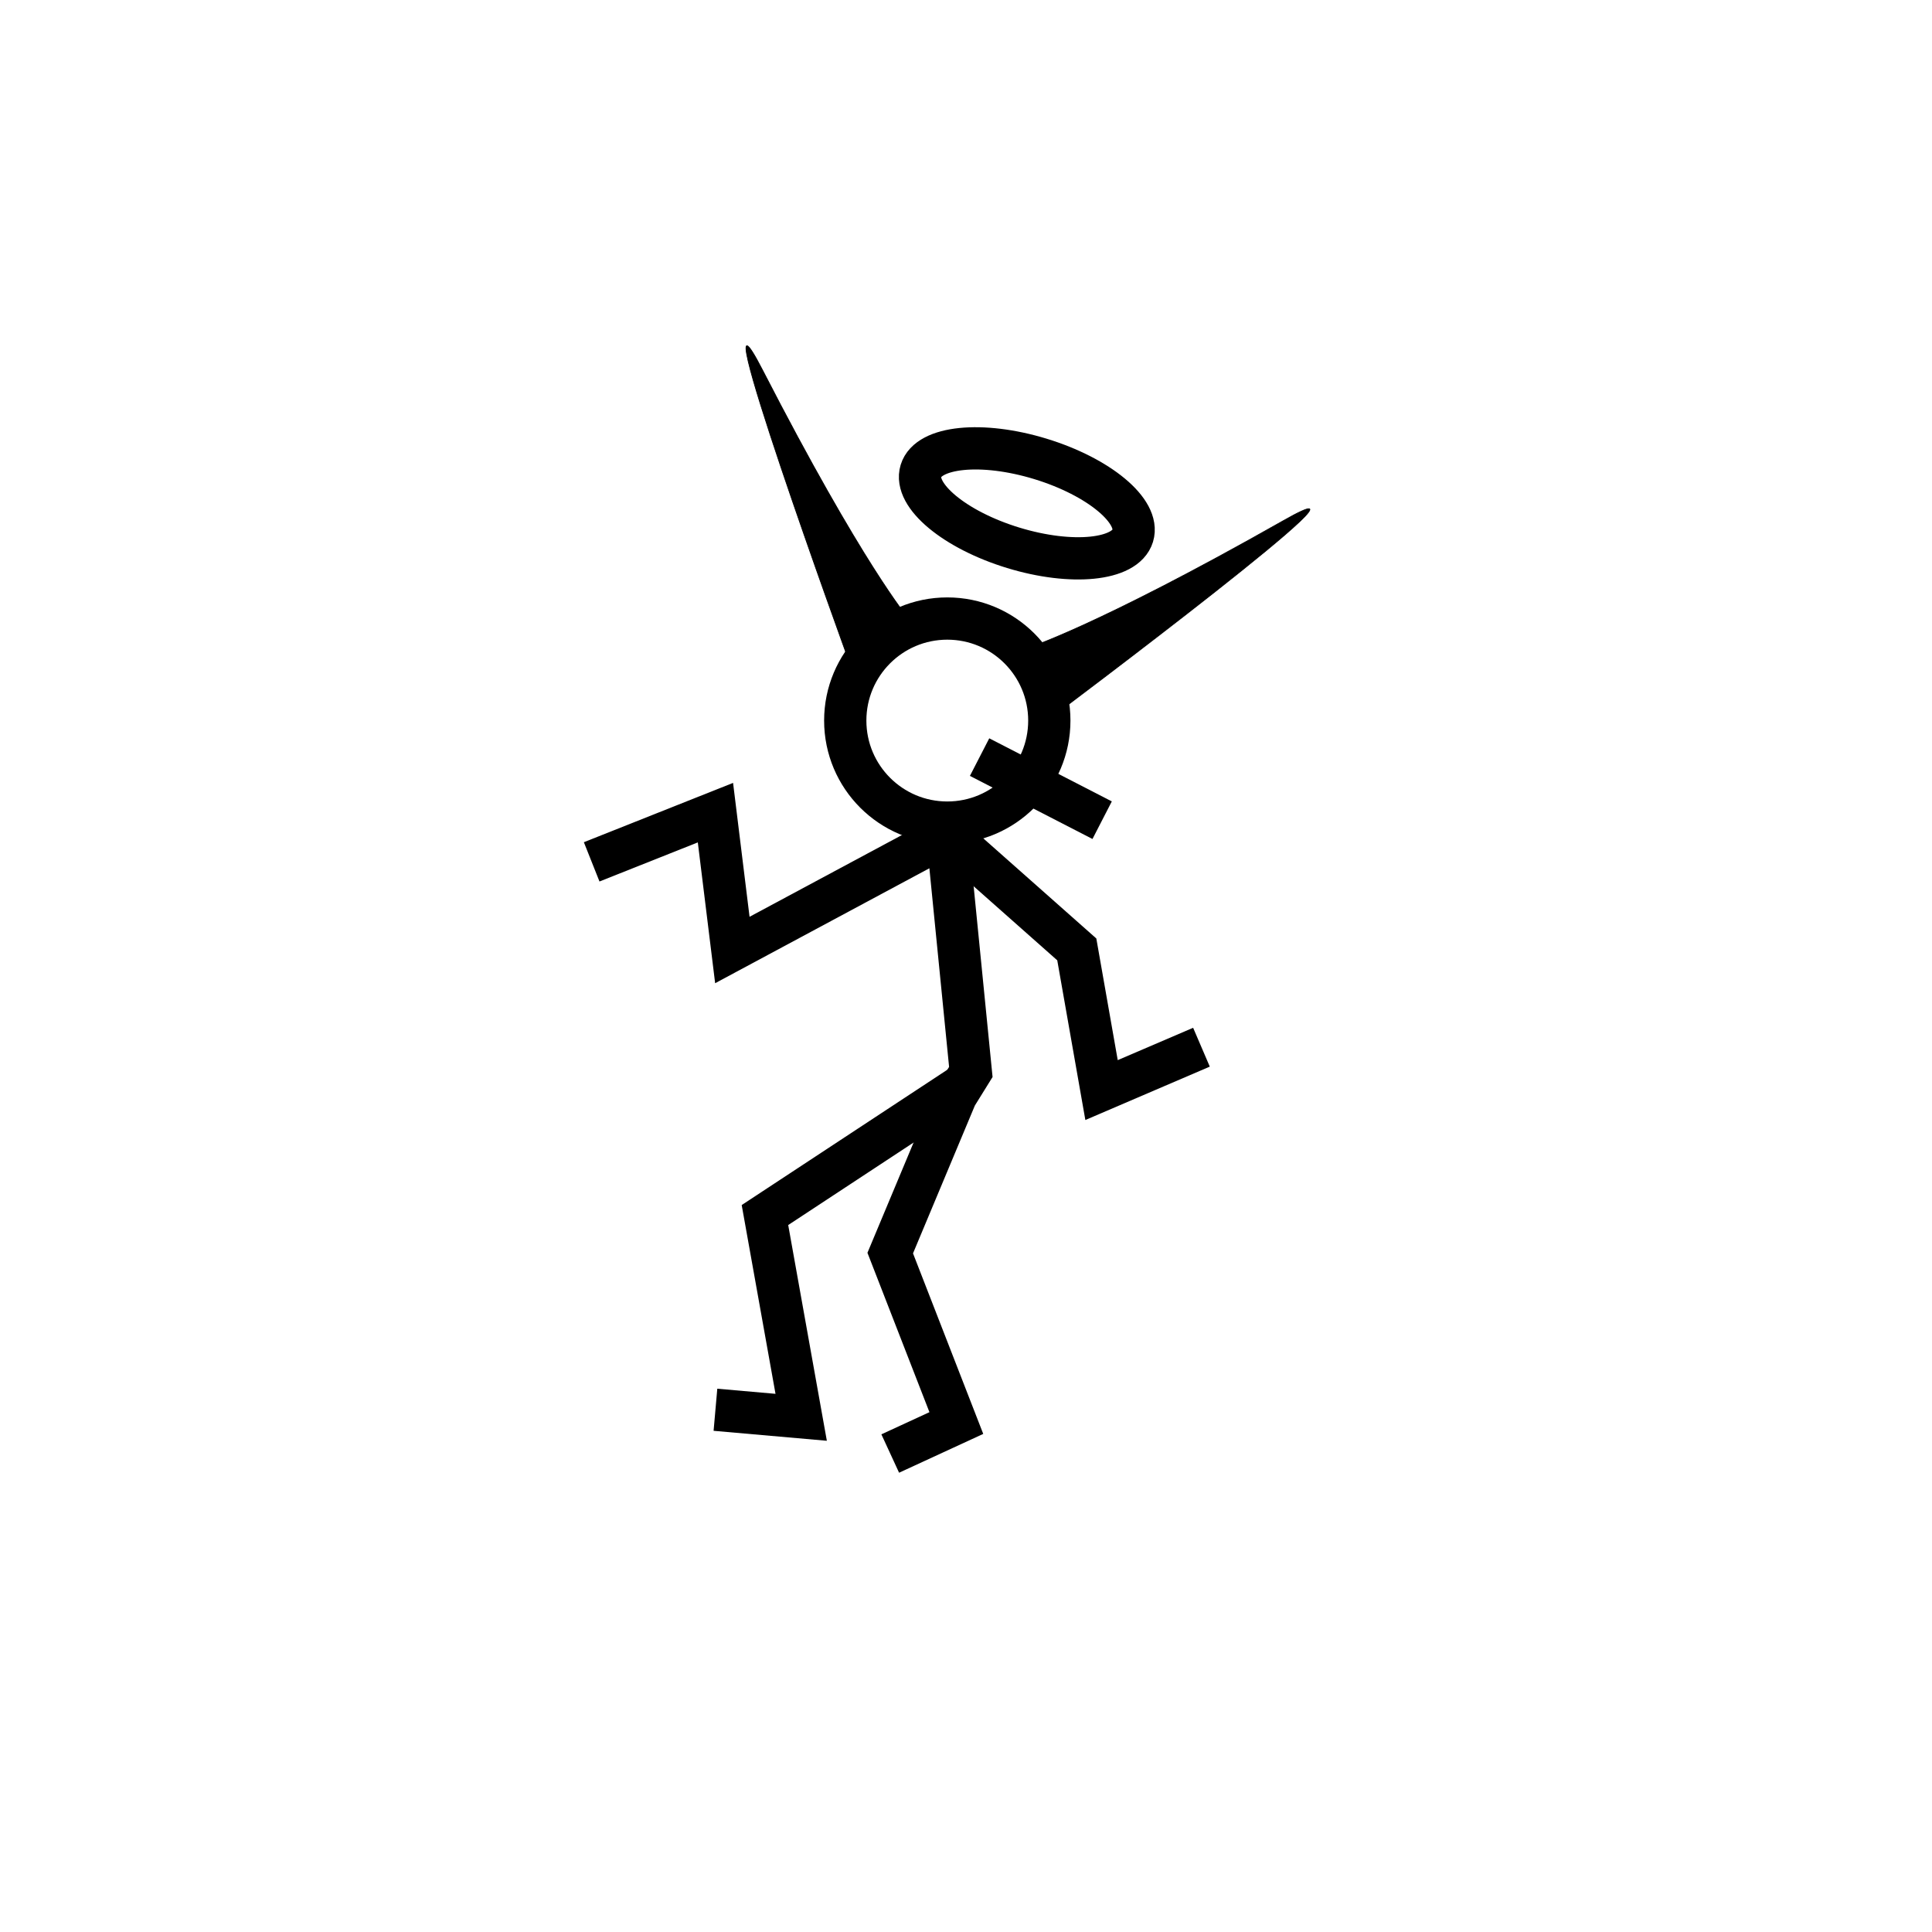
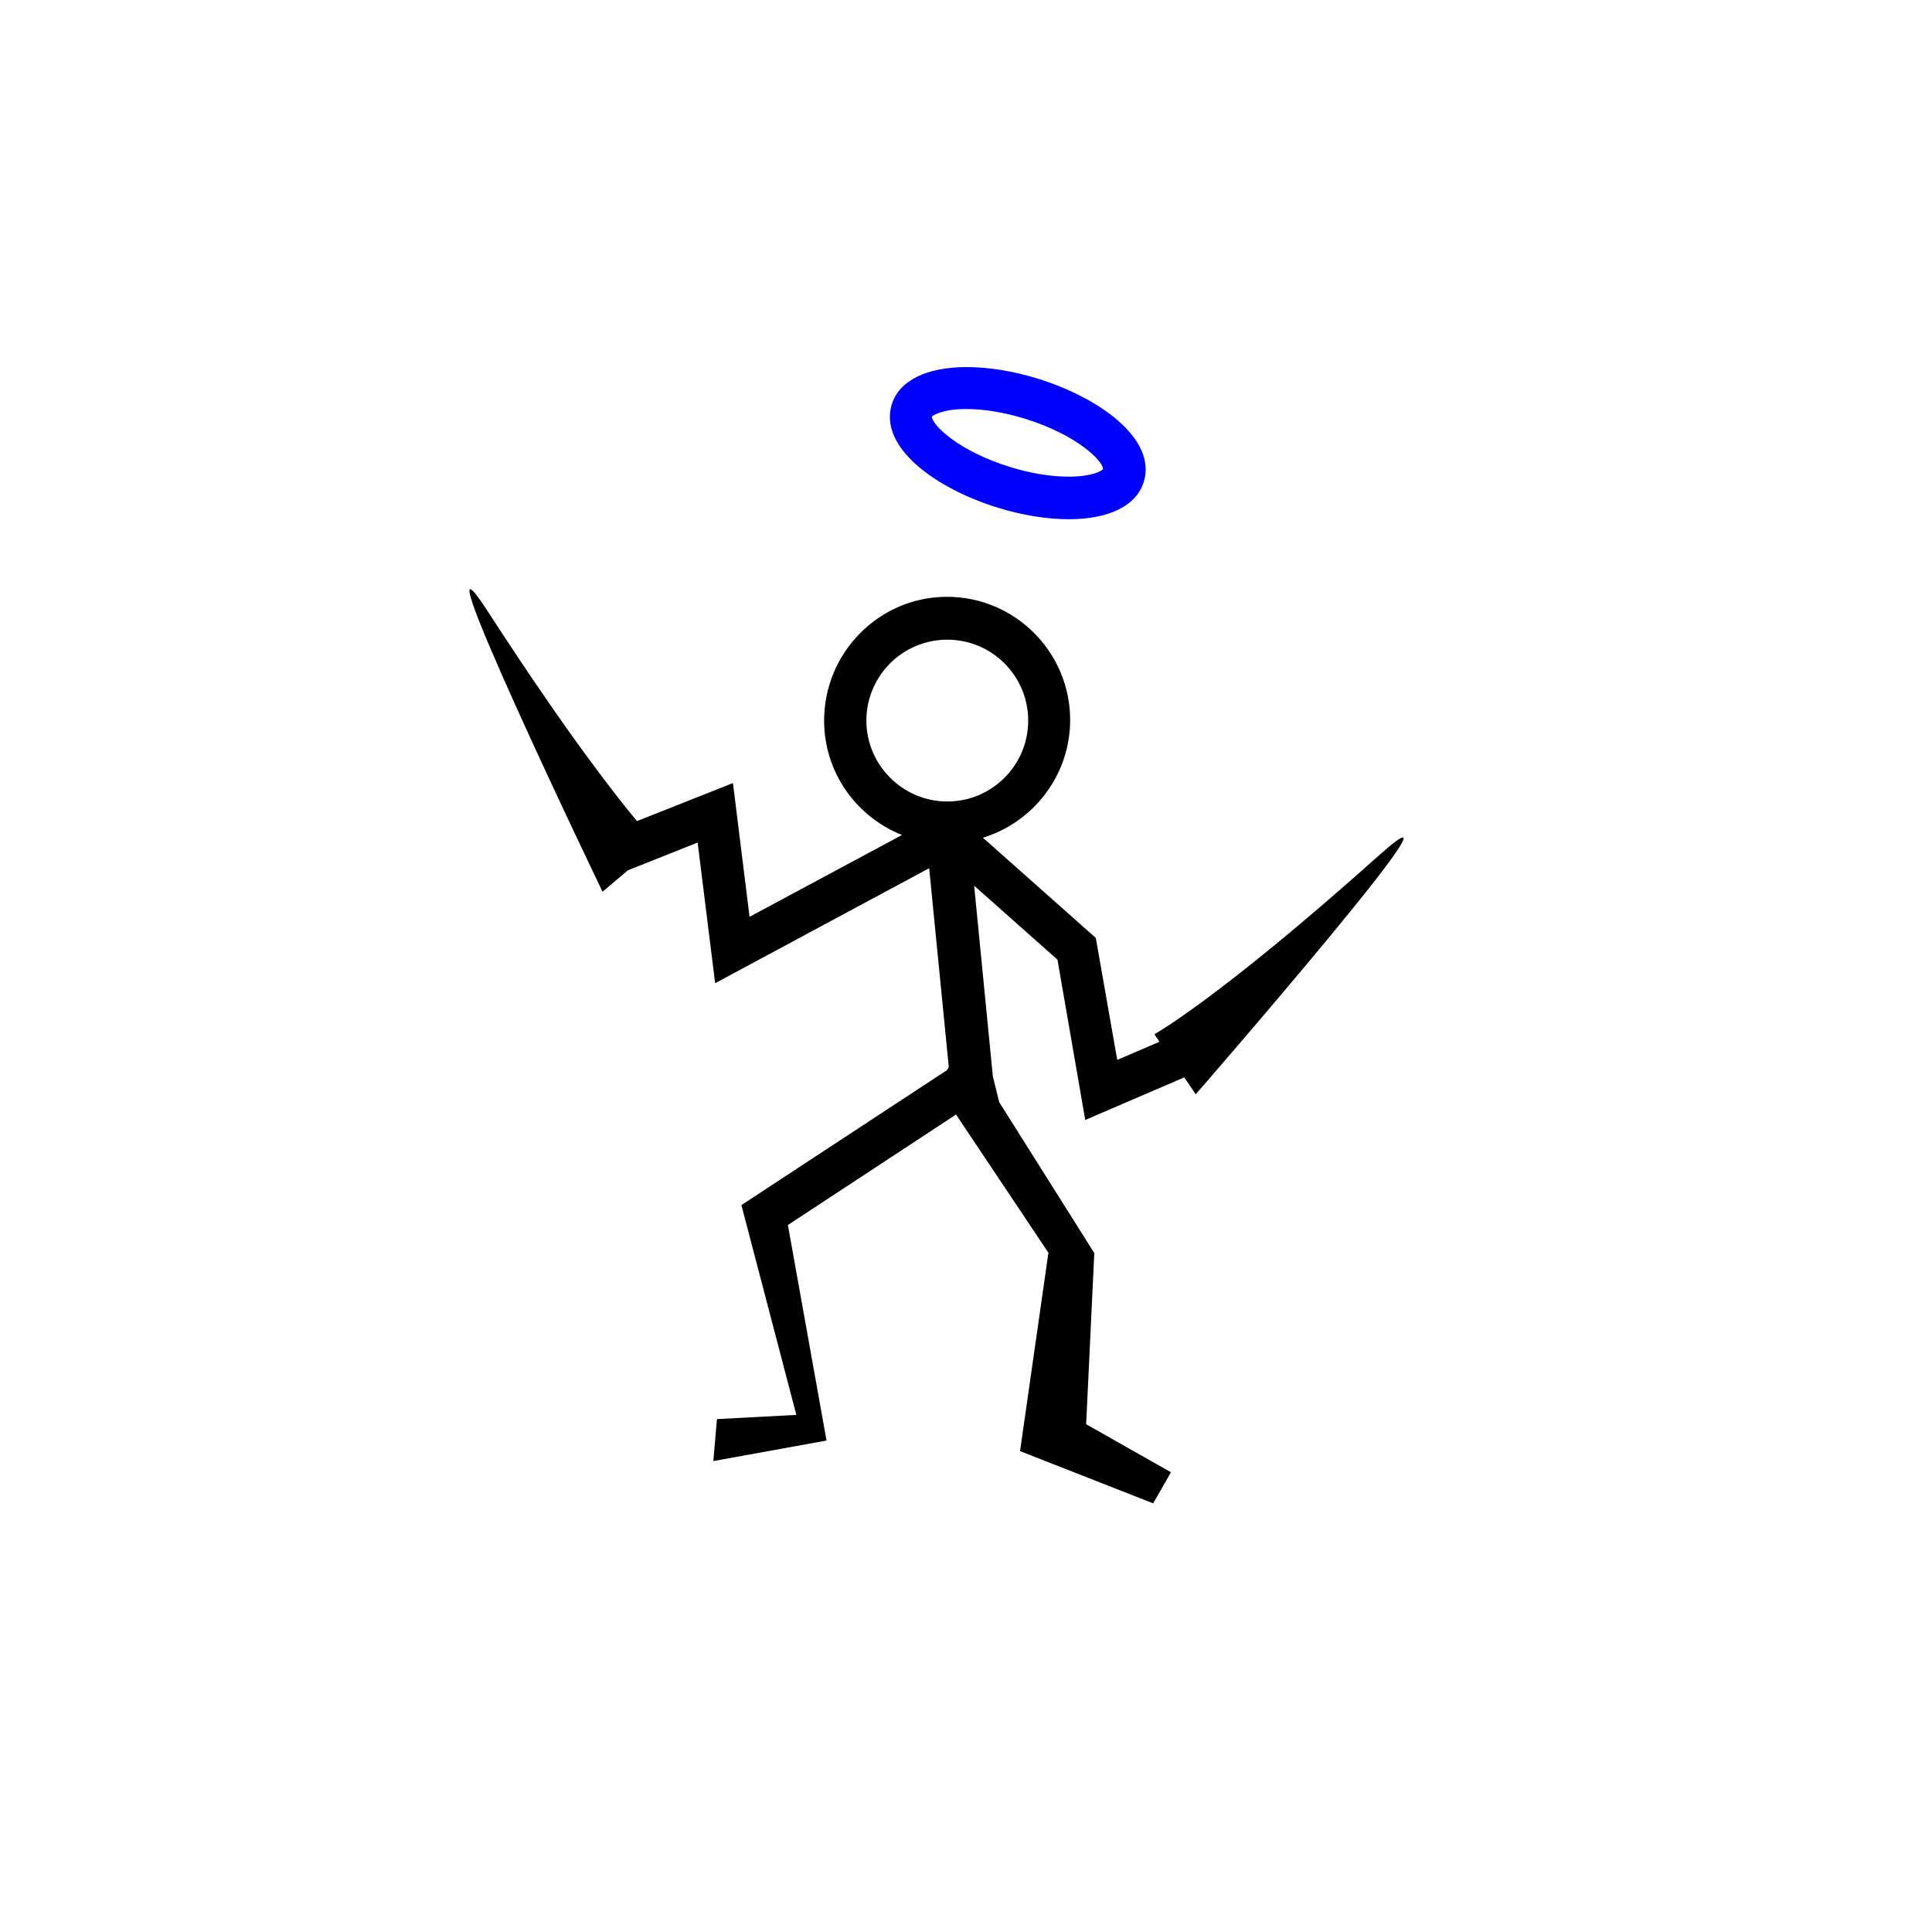
- <svg xmlns="http://www.w3.org/2000/svg" version="1.1" id="Lager_1" x="0px" y="0px" viewBox="0 0 640 640" enable-background="new 0 0 640 640" xml:space="preserve">
-   <circle fill="none" stroke="#000000" stroke-width="14" stroke-miterlimit="10" cx="313.8" cy="238.7" r="33.8" />
-   <polyline fill="none" stroke="#000000" stroke-width="14" stroke-miterlimit="10" points="237,467 265.4,469.5 253.4,402.5   318.9,359.4 " />
-   <polyline fill="none" stroke="#000000" stroke-width="14" stroke-miterlimit="10" points="398,346.9 364.9,361.1 356.7,314.5   313.8,276.5 " />
-   <ellipse transform="matrix(-0.9563 -0.2922 0.2922 -0.9563 616.65 425.6299)" fill="none" stroke="#000000" stroke-width="14" stroke-miterlimit="10" cx="340.1" cy="166.8" rx="36.7" ry="15.4" />
-   <polyline fill="none" stroke="#000000" stroke-width="14" stroke-miterlimit="10" points="196,285.5 237,269.2 242.6,314.7   313.8,276.5 321.6,355.1 316.7,363 294.9,415.1 316.8,471.4 294.9,481.5 " />
-   <line fill="none" stroke="#000000" stroke-width="14" stroke-miterlimit="10" x1="324.5" y1="250.8" x2="365.1" y2="271.7" />
-   <path stroke="#000000" stroke-width="0.25" stroke-miterlimit="10" d="M301,205l-19.9,13.6c0,0-50.3-138.4-28.5-96  C285.6,186.8,301,205,301,205z" />
-   <path stroke="#000000" stroke-width="0.25" stroke-miterlimit="10" d="M339.5,215l9.2,22.3c0,0,117.8-88.3,76.4-64.8  C362.3,208.1,339.5,215,339.5,215z" />
+ <svg xmlns="http://www.w3.org/2000/svg" viewBox="0 0 640 640">
+   <path d="M359.5 371l32.8-14.1 3.8 5.6s96.6-111.1 61-79.4c-53.8 48.1-74.7 59.5-74.7 59.5l1.7 2.5-14 6-7.1-40.4-37.4-33.2c16.7-5.1 28.9-20.7 28.9-39 0-22.5-18.3-40.8-40.8-40.8s-40.7 18.5-40.7 41c0 17.2 10.7 31.9 25.8 37.9l-50.5 27.1-5.5-44.3L211 272c-8.3-10-24.3-30.7-49.3-69.3-25.9-40 37.9 92.7 37.9 92.7l8.4-7.1 23.1-9.2 5.8 46.6 70.9-38.1 6.5 65.9-.6 1-68.1 44.7 18.2 69.5-26.3 1.4-1.2 13.9 37.5-6.8-12.8-71.4 55.7-36.6 30.6 45.8-9.4 65.7L382 498l5.9-10.3-28.1-15.9 2.7-56.7-31.5-50-2.1-8.5-6.2-63.2 27.6 24.5 9.2 53.1zM287 238.7c0-14.8 12-26.8 26.8-26.8s26.8 12 26.8 26.8-12 26.8-26.8 26.8-26.8-12.1-26.8-26.8z" />
+   <path fill="blue" d="M330.6 168.2c8.1 2.5 16.3 3.8 23.5 3.8 13.3 0 22.4-4.5 24.8-12.4 4.3-14.1-14.5-27.8-35.2-34.2-8.1-2.5-16.3-3.8-23.5-3.8-13.3 0-22.4 4.5-24.8 12.4-4.3 14.1 14.4 27.8 35.2 34.2zm-10.5-32.7c5.9 0 12.6 1.1 19.4 3.2 17.2 5.3 25.9 14 25.9 16.7-.5.6-3.6 2.5-11.4 2.5-5.9 0-12.6-1.1-19.4-3.2-17.2-5.3-25.9-14-25.9-16.7.5-.5 3.6-2.5 11.4-2.5z">
+     <animate attributeType="XML" attributeName="fill" from="red" to="white" dur="1s" repeatCount="indefinite" />
+   </path>
</svg>
